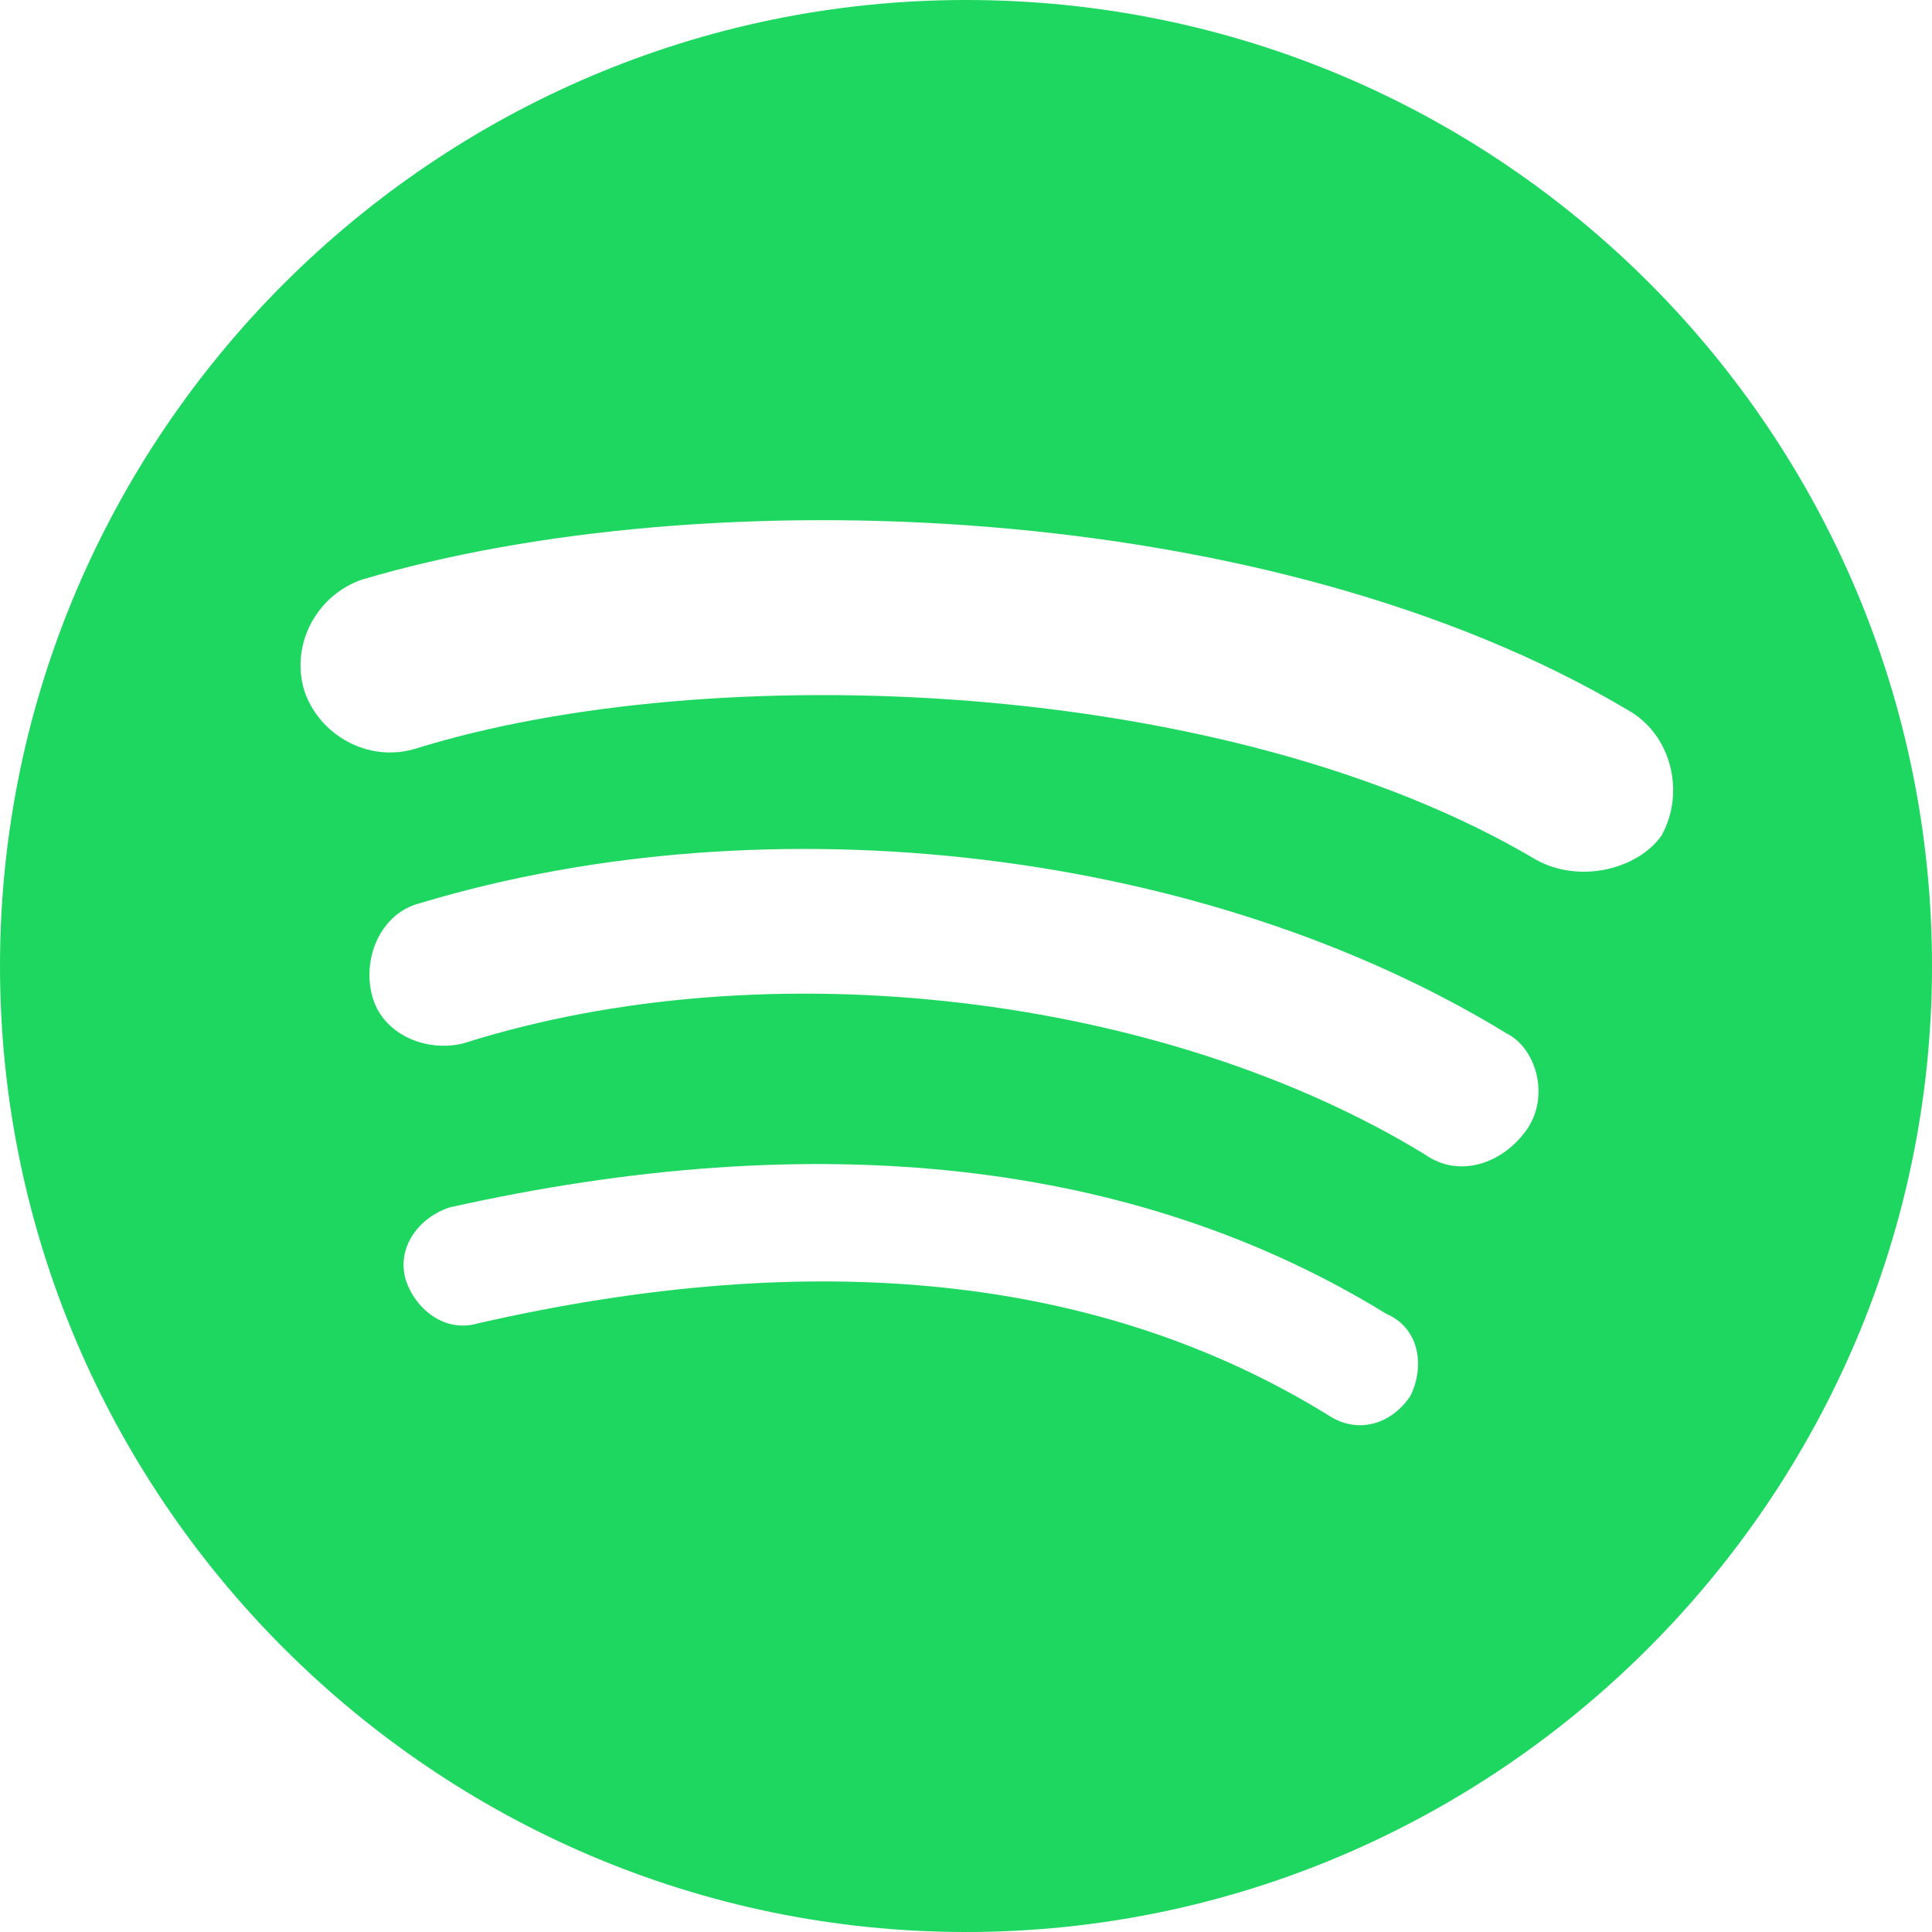
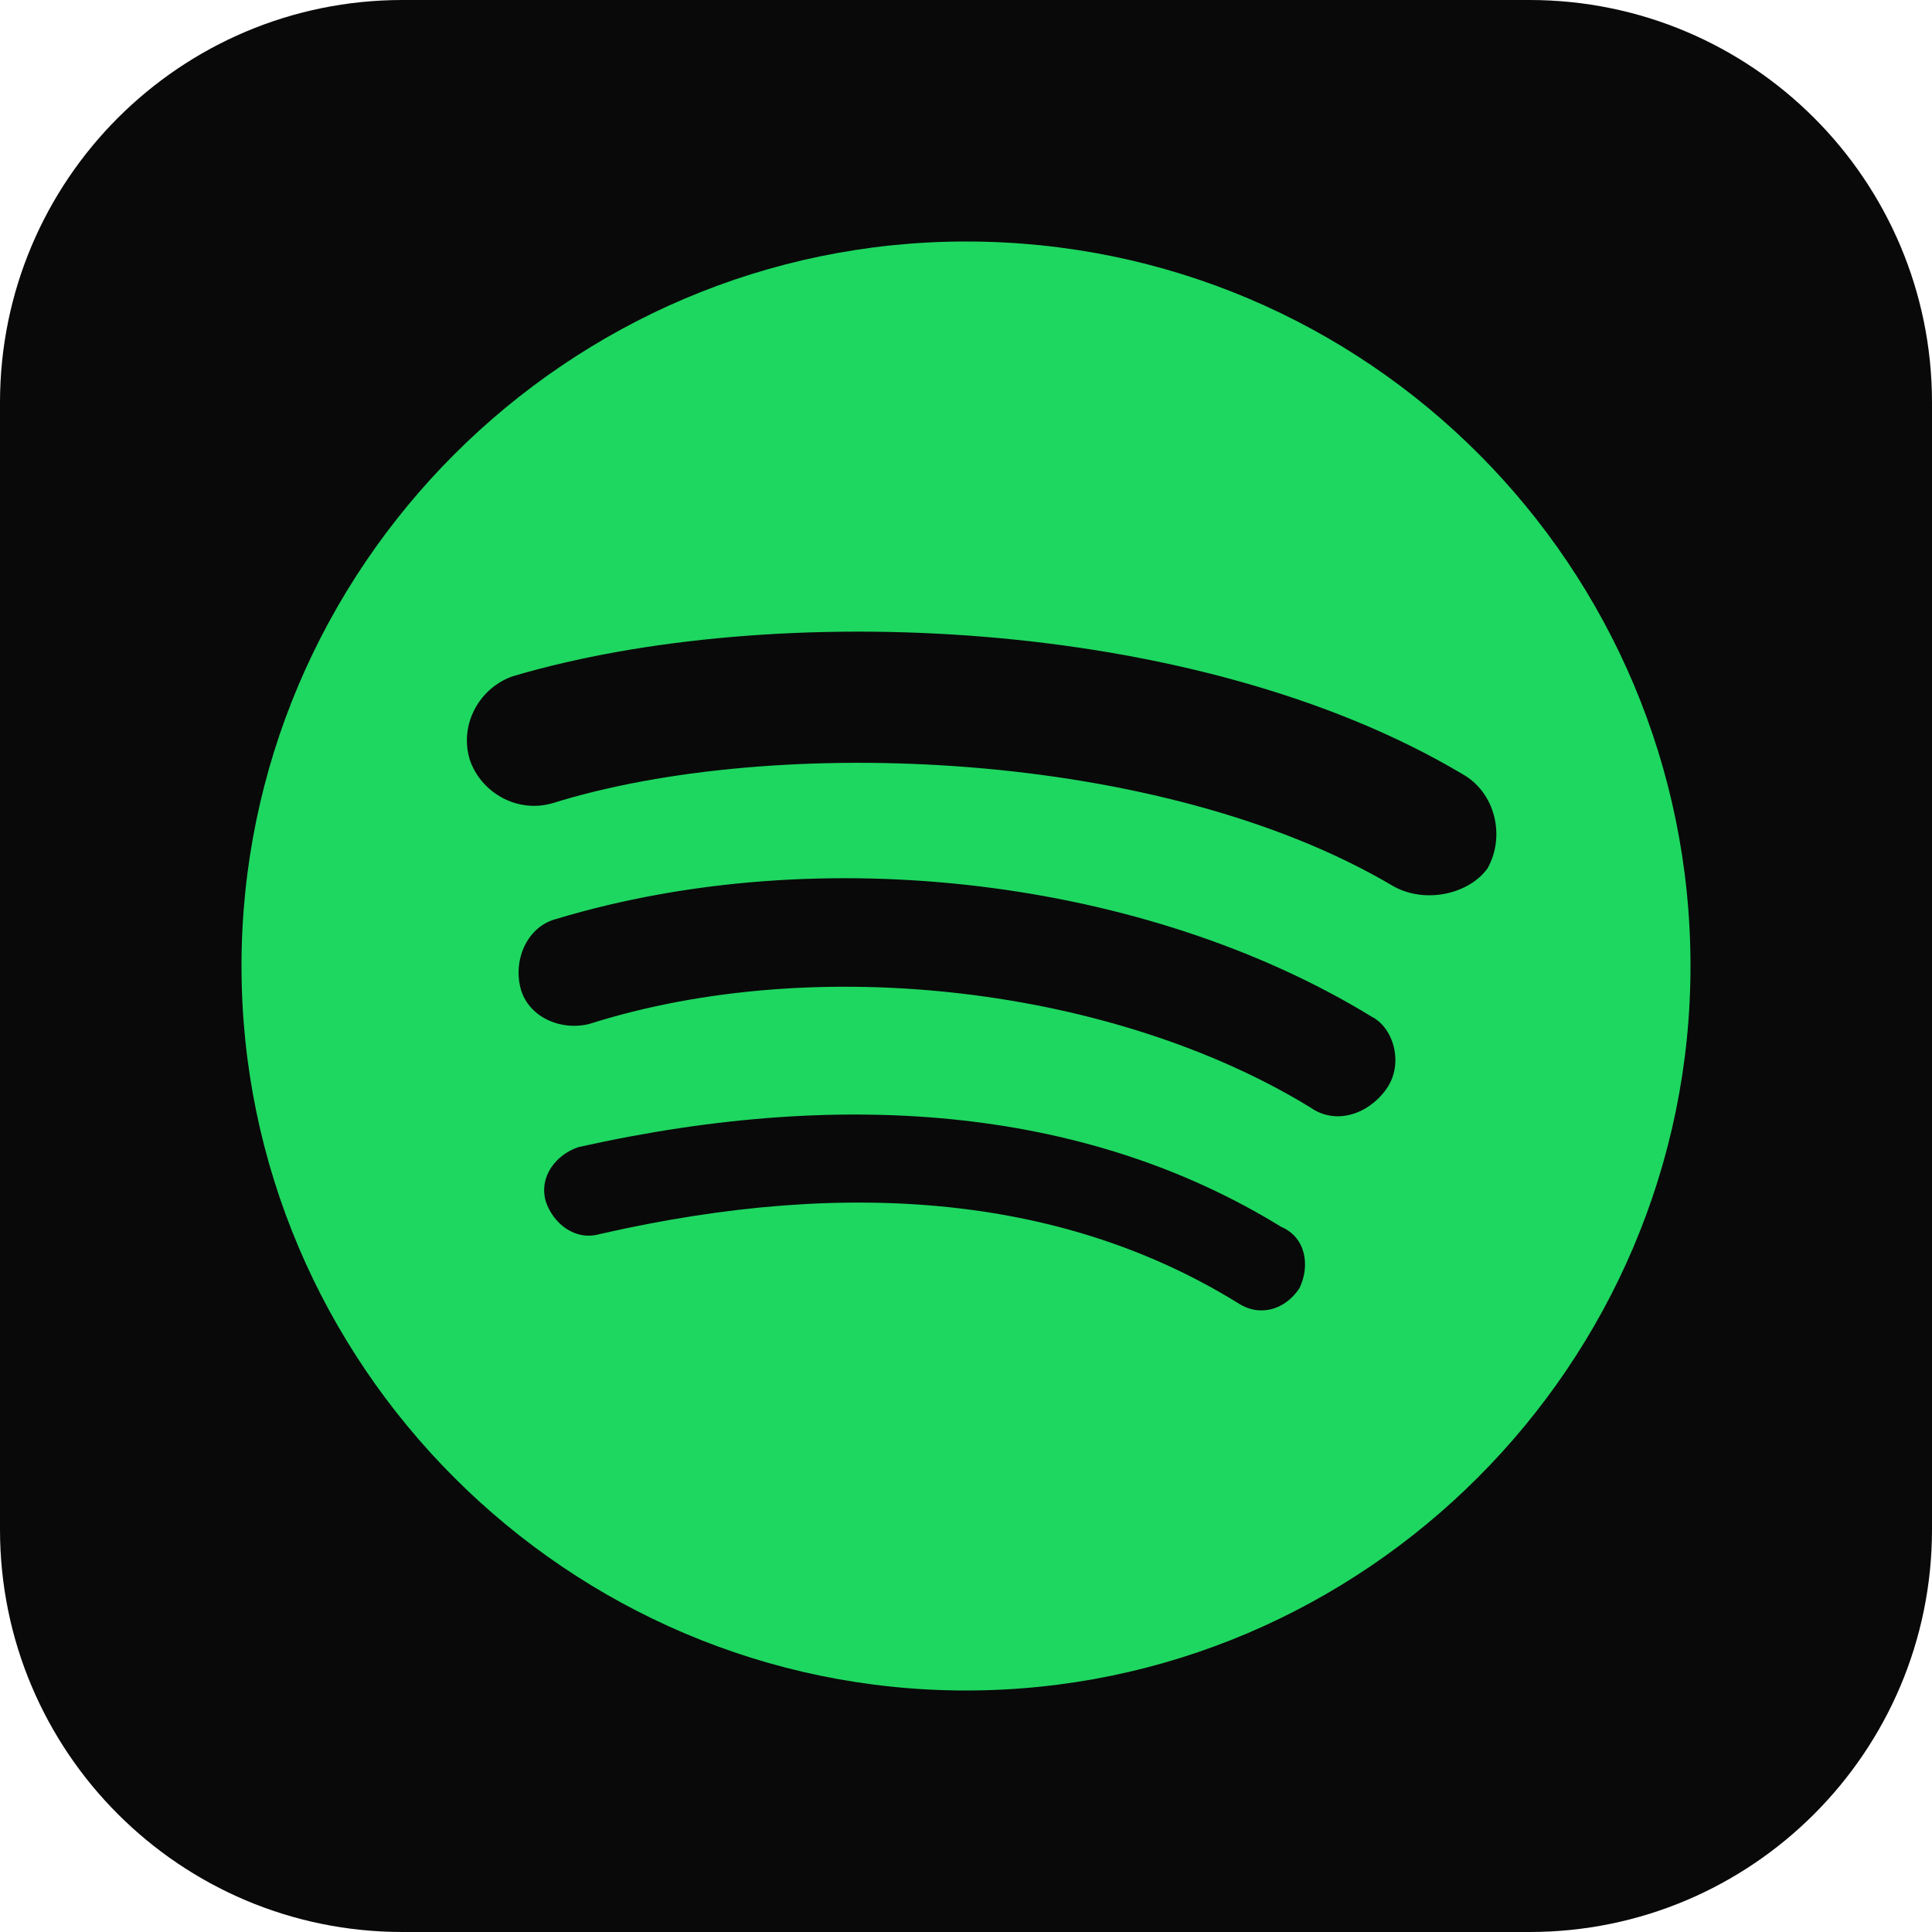
<svg xmlns="http://www.w3.org/2000/svg" viewBox="0 0 24 24" role="img" aria-labelledby="spotify-title">
-   <path fill="#1ED760" d="M12 0C5.4 0 0 5.4 0 12s5.4 12 12 12 12-5.4 12-12S18.66 0 12 0zm5.521 17.34c-.24.359-.66.48-1.021.24-2.82-1.74-6.36-2.101-10.561-1.141-.418.122-.779-.179-.899-.539-.12-.421.18-.78.54-.9 4.56-1.021 8.52-.6 11.64 1.32.42.18.479.659.301 1.02zm1.44-3.3c-.301.42-.841.6-1.262.3-3.239-1.98-8.159-2.58-11.939-1.38-.479.12-1.02-.12-1.14-.6-.12-.48.12-1.021.6-1.141C9.6 9.9 15 10.561 18.72 12.84c.361.181.54.78.241 1.2zm.12-3.36C15.24 8.4 8.82 8.16 5.16 9.301c-.6.179-1.2-.181-1.38-.721-.18-.601.18-1.2.72-1.381 4.26-1.26 11.28-1.02 15.721 1.621.539.3.719 1.02.419 1.56-.299.421-1.02.599-1.559.3z" />
+   <rect width="24" height="24" rx="5" fill="#090909" />
+   <g transform="translate(3 3) scale(.75)">
+     <path fill="#1ED760" d="M12 0C5.4 0 0 5.4 0 12s5.4 12 12 12 12-5.4 12-12S18.66 0 12 0zm5.521 17.34c-.24.359-.66.48-1.021.24-2.82-1.74-6.36-2.101-10.561-1.141-.418.122-.779-.179-.899-.539-.12-.421.18-.78.54-.9 4.56-1.021 8.52-.6 11.64 1.32.42.18.479.659.301 1.02zm1.44-3.3c-.301.42-.841.6-1.262.3-3.239-1.98-8.159-2.58-11.939-1.38-.479.12-1.02-.12-1.14-.6-.12-.48.12-1.021.6-1.141C9.6 9.9 15 10.561 18.72 12.84c.361.181.54.78.241 1.2zm.12-3.36C15.24 8.4 8.82 8.16 5.16 9.301c-.6.179-1.2-.181-1.38-.721-.18-.601.18-1.2.72-1.381 4.26-1.26 11.28-1.02 15.721 1.621.539.3.719 1.02.419 1.56-.299.421-1.02.599-1.559.3z" />
+   </g>
</svg>
